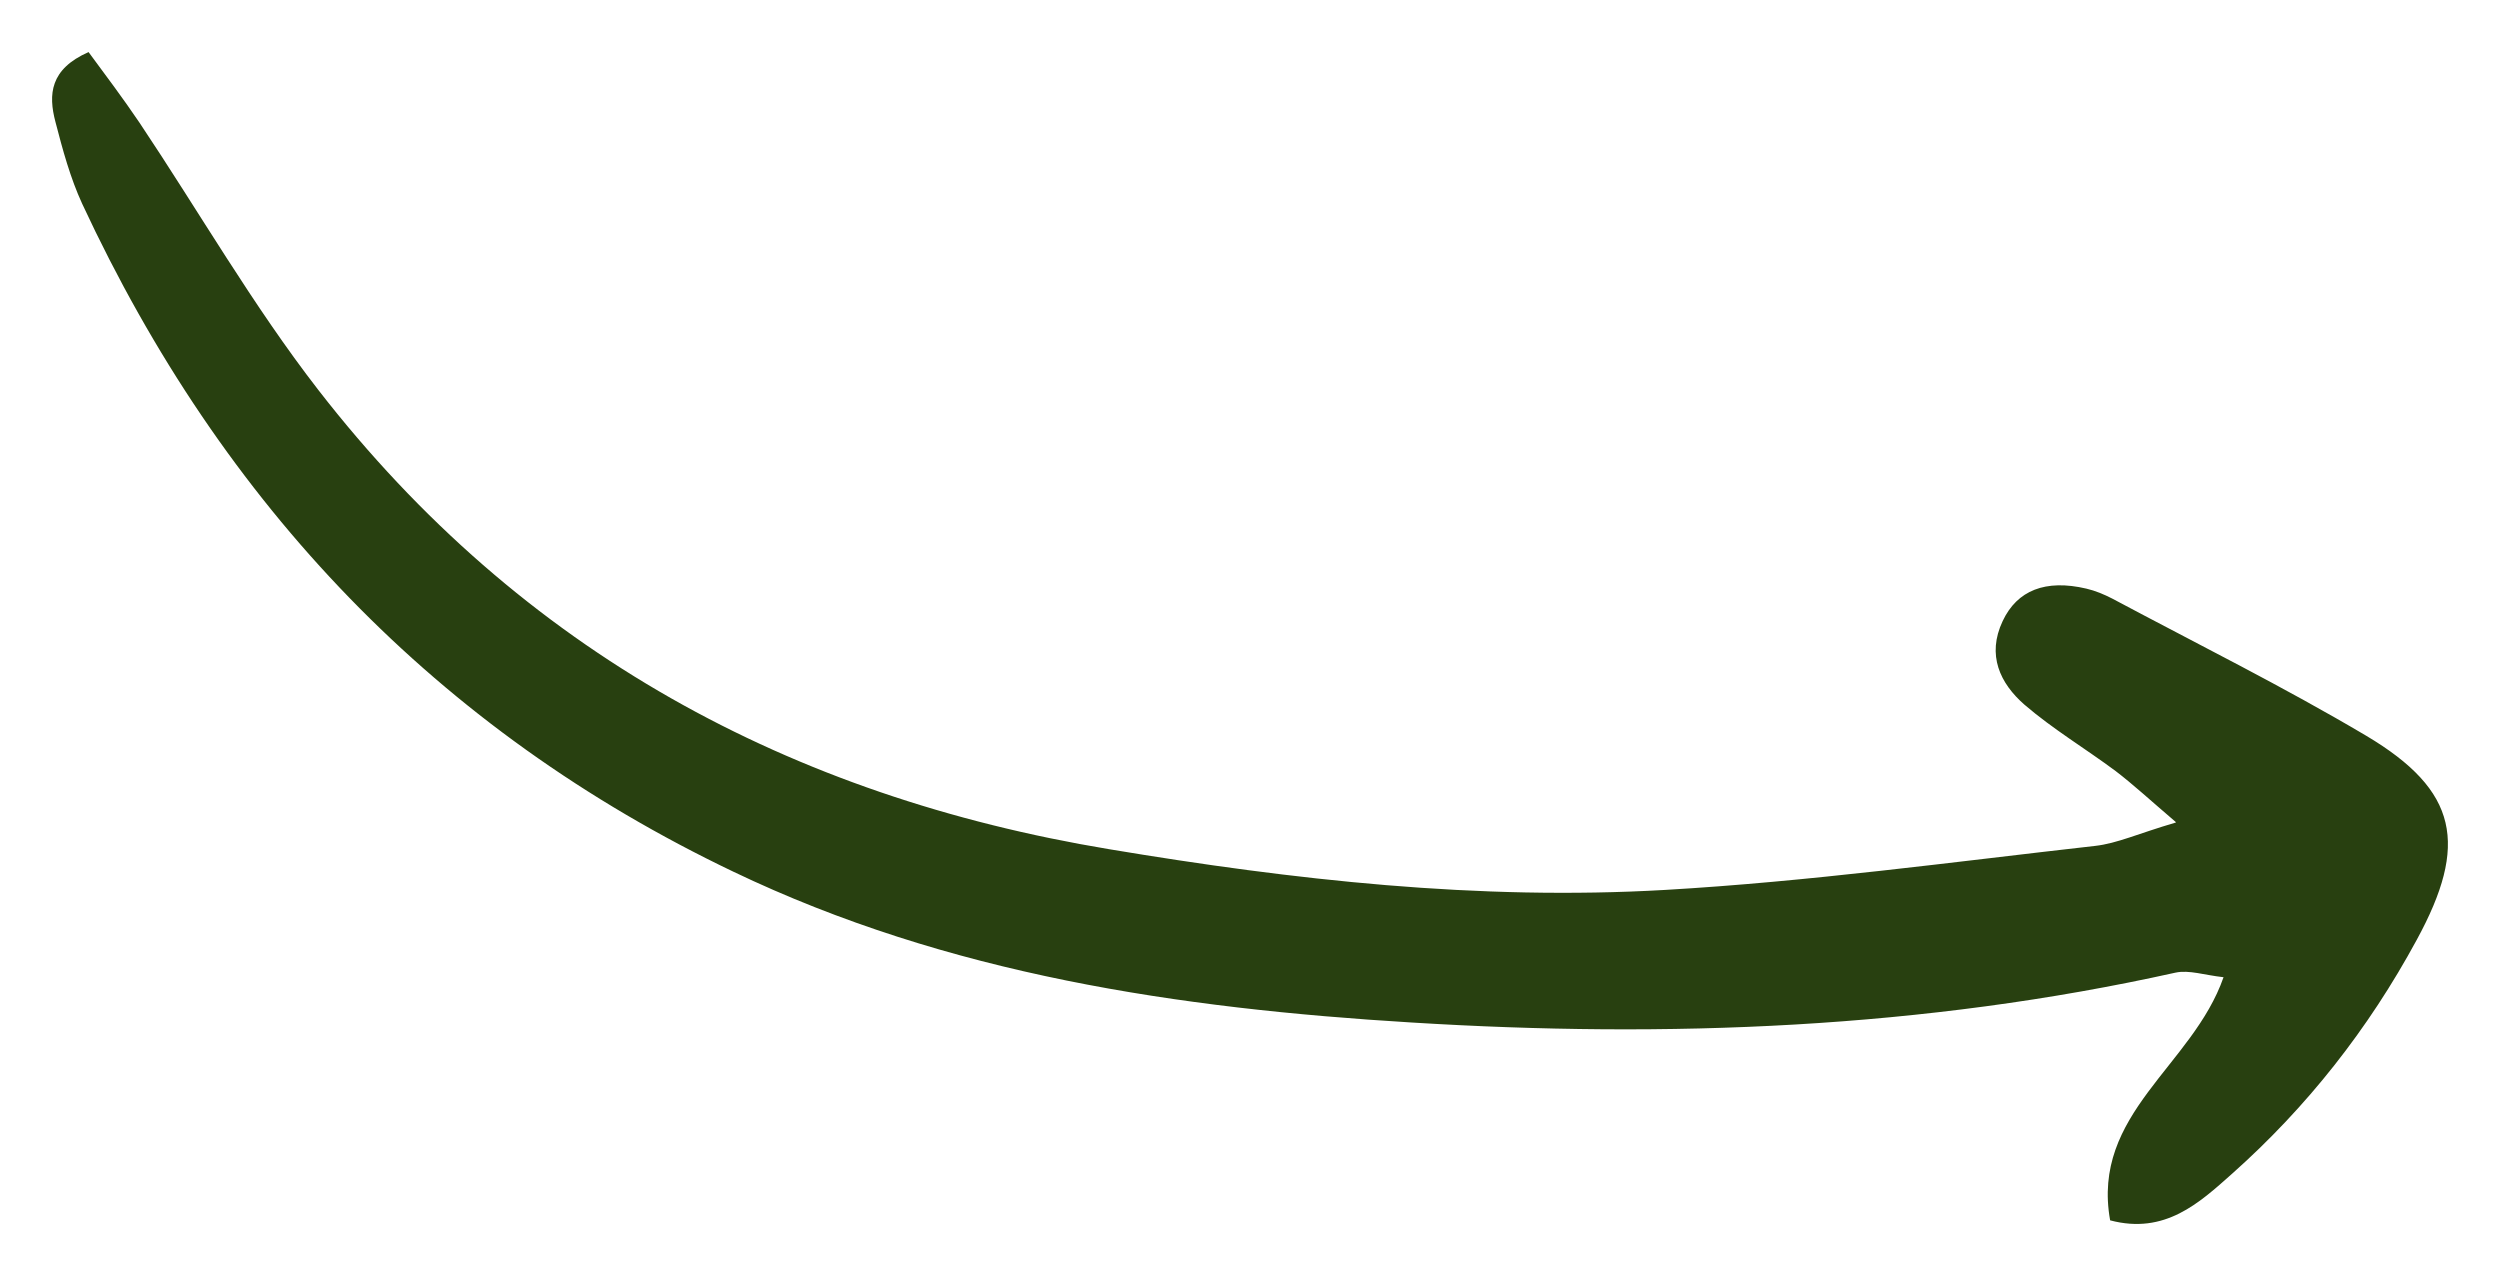
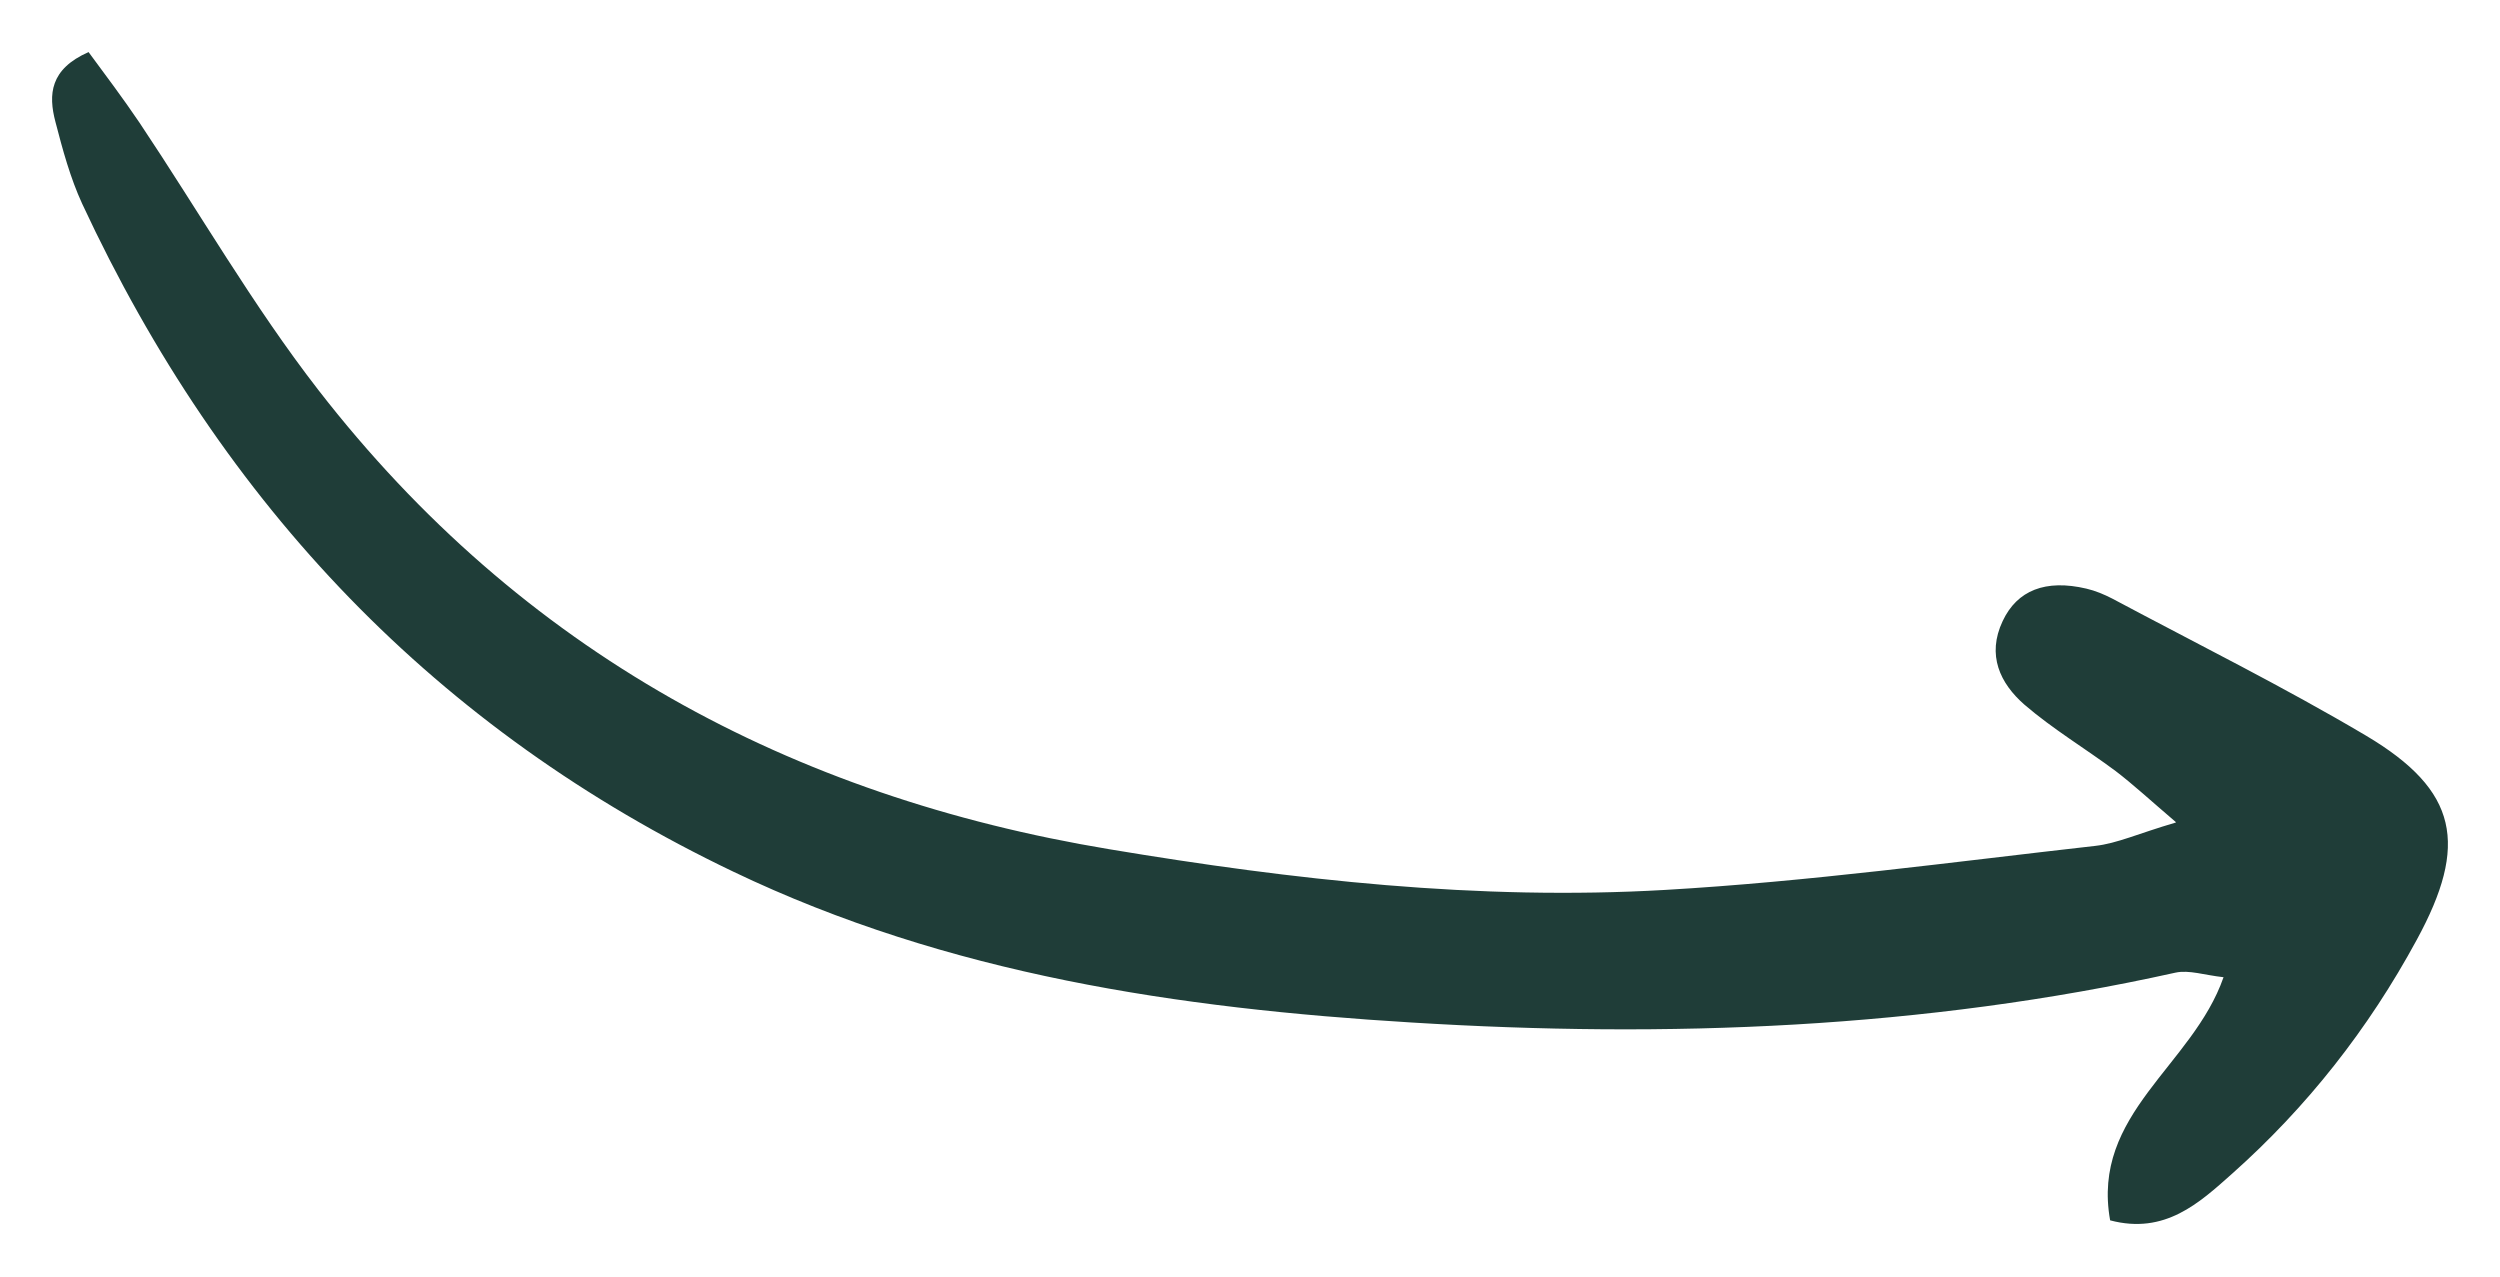
<svg xmlns="http://www.w3.org/2000/svg" width="96" height="49" viewBox="0 0 96 49" fill="none">
-   <path d="M83.557 31.572C82.53 30.694 81.91 30.12 81.241 29.609C80.083 28.747 78.828 27.997 77.735 27.056C76.805 26.242 76.284 25.157 76.903 23.848C77.458 22.667 78.55 22.236 80.116 22.603C80.459 22.683 80.801 22.826 81.111 22.986C84.373 24.726 87.683 26.369 90.863 28.253C94.402 30.359 94.794 32.434 92.804 36.088C90.945 39.52 88.58 42.52 85.71 45.073C84.454 46.191 83.133 47.419 81.029 46.861C80.295 42.759 84.193 40.94 85.384 37.525C84.65 37.445 84.063 37.237 83.541 37.349C73.853 39.504 64.019 39.871 54.202 39.264C45.281 38.722 36.425 37.429 28.157 33.471C16.806 28.045 8.554 19.427 3.156 7.825C2.7 6.836 2.406 5.75 2.129 4.681C1.851 3.628 1.917 2.654 3.401 2C4.037 2.862 4.722 3.771 5.358 4.713C7.641 8.128 9.712 11.735 12.224 14.975C20.035 25.045 30.391 30.583 42.59 32.609C49.652 33.79 56.779 34.588 63.938 34.173C69.45 33.854 74.946 33.104 80.458 32.482C81.306 32.386 82.122 32.003 83.541 31.588L83.557 31.572Z" fill="#284010" />
+   <path d="M83.557 31.572C82.53 30.694 81.91 30.12 81.241 29.609C80.083 28.747 78.828 27.997 77.735 27.056C76.805 26.242 76.284 25.157 76.903 23.848C77.458 22.667 78.55 22.236 80.116 22.603C80.459 22.683 80.801 22.826 81.111 22.986C84.373 24.726 87.683 26.369 90.863 28.253C94.402 30.359 94.794 32.434 92.804 36.088C90.945 39.52 88.58 42.52 85.71 45.073C84.454 46.191 83.133 47.419 81.029 46.861C80.295 42.759 84.193 40.94 85.384 37.525C84.65 37.445 84.063 37.237 83.541 37.349C73.853 39.504 64.019 39.871 54.202 39.264C45.281 38.722 36.425 37.429 28.157 33.471C16.806 28.045 8.554 19.427 3.156 7.825C2.7 6.836 2.406 5.75 2.129 4.681C1.851 3.628 1.917 2.654 3.401 2C4.037 2.862 4.722 3.771 5.358 4.713C7.641 8.128 9.712 11.735 12.224 14.975C20.035 25.045 30.391 30.583 42.59 32.609C49.652 33.79 56.779 34.588 63.938 34.173C69.45 33.854 74.946 33.104 80.458 32.482C81.306 32.386 82.122 32.003 83.541 31.588L83.557 31.572Z" fill="#1F3D38" />
</svg>
